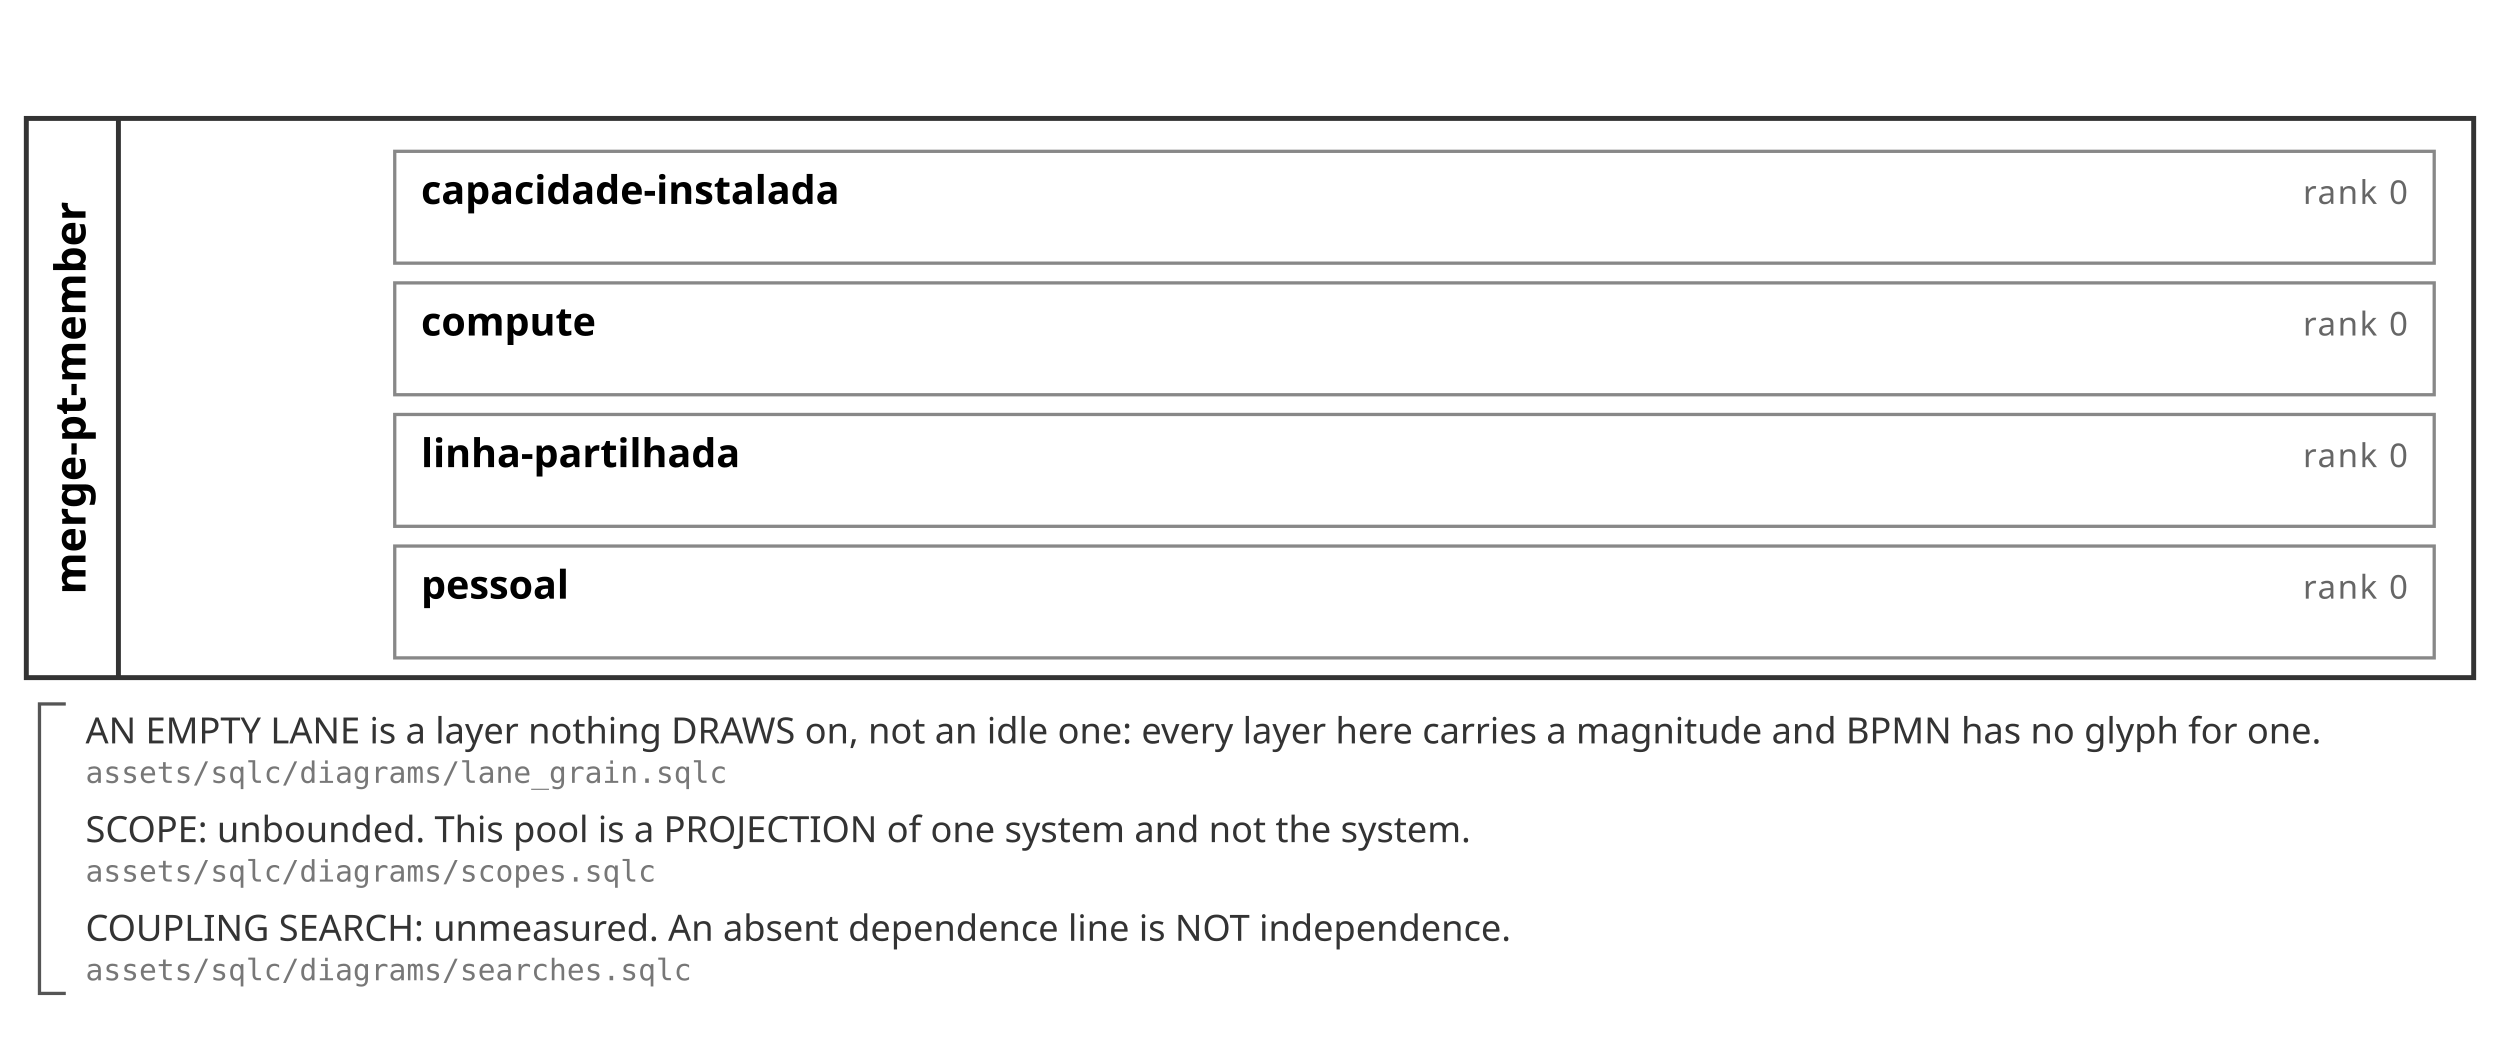
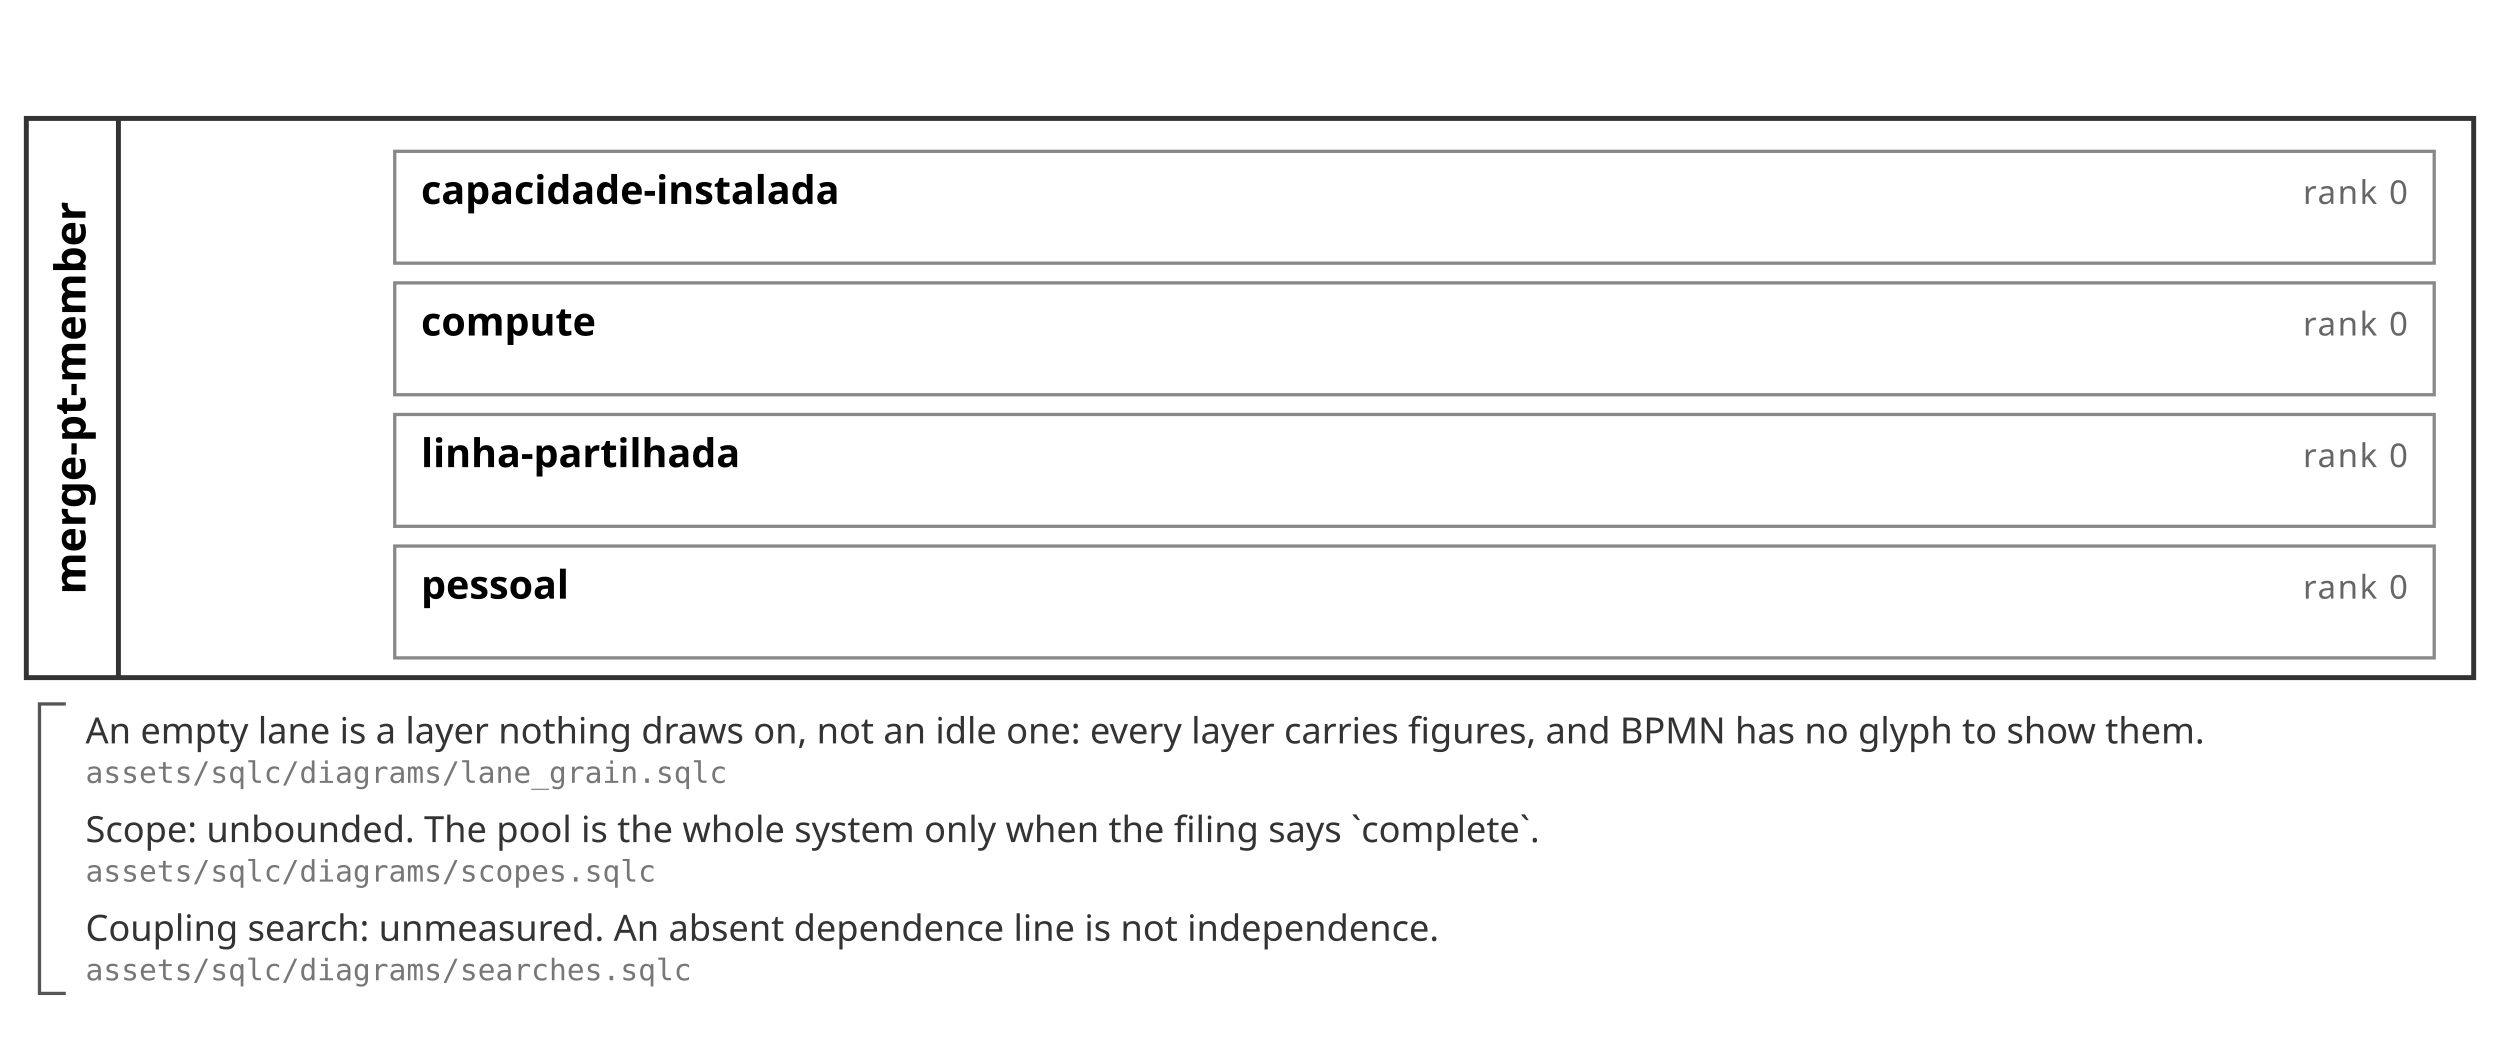
<svg xmlns="http://www.w3.org/2000/svg" viewBox="0 0 760 318" width="760">
  <style>.poolBox{fill:none;stroke:#333;stroke-width:1.5} .laneBox{fill:none;stroke:#888} .activity{fill:#f4f4f4;stroke:#555} .task{stroke-width:1} .callActivity{stroke-width:3.5} .subProcess{stroke-width:1} .marker{fill:none;stroke:#555;stroke-width:1} .laneName{font:12px sans-serif;font-weight:600} .nodeName{font:11px sans-serif} .poolName{font:13px sans-serif;font-weight:700} .rankName{font:10px sans-serif;fill:#666;letter-spacing:.5px} .refuted{stroke:#b00;stroke-width:2.5} .coverName{font:10px sans-serif;fill:#888} .groupBox{fill:none;stroke:#555;stroke-width:1.5;stroke-dasharray:6 4} .groupName{font:10px sans-serif;fill:#555;font-style:italic} .depLine{fill:none;stroke:#555;stroke-width:1.2;stroke-dasharray:3 3} .noteBox{fill:none;stroke:#555;stroke-width:1} .noteText{font:11px sans-serif;fill:#333} .noteCite{font:9px monospace;fill:#777}</style>
  <defs>
    <marker id="depArrow" viewBox="0 0 8 8" refX="7" refY="4" markerWidth="7" markerHeight="7" orient="auto">
      <path d="M0 0 L8 4 L0 8" fill="none" stroke="#555" />
    </marker>
  </defs>
  <g class="pool" data-filing="merge-pt-member" id="pool-merge-pt-member">
    <rect id="pool-merge-pt-member-box" x="8" y="36" width="744" height="170" class="poolBox" />
    <path id="pool-merge-pt-member-band" d="M36 36 v170" class="poolBox" />
    <text id="pool-merge-pt-member-name" transform="translate(26,121) rotate(-90)" text-anchor="middle" class="poolName">merge-pt-member</text>
  </g>
  <g class="lane" data-layer="capacidade-instalada" data-rank="0" id="lane_merge-pt-member_capacidade-instalada">
    <rect id="lane_merge-pt-member_capacidade-instalada-box" x="120" y="46" width="620" height="34" class="laneBox" />
    <a href="../graphs/model-layers.svg#lane_merge-pt-member_capacidade-instalada">
      <text id="lane_merge-pt-member_capacidade-instalada-name" x="128" y="62" class="laneName">capacidade-instalada</text>
    </a>
    <text id="lane_merge-pt-member_capacidade-instalada-rank" x="732" y="62" class="rankName" text-anchor="end">rank 0</text>
  </g>
  <g class="lane" data-layer="compute" data-rank="0" id="lane_merge-pt-member_compute">
    <rect id="lane_merge-pt-member_compute-box" x="120" y="86" width="620" height="34" class="laneBox" />
    <a href="../graphs/model-layers.svg#lane_merge-pt-member_compute">
      <text id="lane_merge-pt-member_compute-name" x="128" y="102" class="laneName">compute</text>
    </a>
    <text id="lane_merge-pt-member_compute-rank" x="732" y="102" class="rankName" text-anchor="end">rank 0</text>
  </g>
  <g class="lane" data-layer="linha-partilhada" data-rank="0" id="lane_merge-pt-member_linha-partilhada">
    <rect id="lane_merge-pt-member_linha-partilhada-box" x="120" y="126" width="620" height="34" class="laneBox" />
    <a href="../graphs/model-layers.svg#lane_merge-pt-member_linha-partilhada">
      <text id="lane_merge-pt-member_linha-partilhada-name" x="128" y="142" class="laneName">linha-partilhada</text>
    </a>
    <text id="lane_merge-pt-member_linha-partilhada-rank" x="732" y="142" class="rankName" text-anchor="end">rank 0</text>
  </g>
  <g class="lane" data-layer="pessoal" data-rank="0" id="lane_merge-pt-member_pessoal">
    <rect id="lane_merge-pt-member_pessoal-box" x="120" y="166" width="620" height="34" class="laneBox" />
    <a href="../graphs/model-layers.svg#lane_merge-pt-member_pessoal">
      <text id="lane_merge-pt-member_pessoal-name" x="128" y="182" class="laneName">pessoal</text>
    </a>
    <text id="lane_merge-pt-member_pessoal-rank" x="732" y="182" class="rankName" text-anchor="end">rank 0</text>
  </g>
  <g class="note" id="legend">
    <path id="legend-bracket" d="M20 214 h-8 v88 h8" class="noteBox" />
-     <text id="legend-0-says" x="26" y="226" class="noteText">AN EMPTY LANE is a layer nothing DRAWS on, not an idle one: every layer here carries a magnitude and BPMN has no glyph for one.</text>
+     <text id="legend-0-says" x="26" y="226" class="noteText">An empty lane is a layer nothing draws on, not an idle one: every layer carries figures, and BPMN has no glyph to show them.</text>
    <text id="legend-0-source" x="26" y="238" class="noteCite">assets/sqlc/diagrams/lane_grain.sqlc</text>
-     <text id="legend-1-says" x="26" y="256" class="noteText">SCOPE: unbounded. This pool is a PROJECTION of one system and not the system.</text>
+     <text id="legend-1-says" x="26" y="256" class="noteText">Scope: unbounded. The pool is the whole system only when the filing says `complete`.</text>
    <text id="legend-1-source" x="26" y="268" class="noteCite">assets/sqlc/diagrams/scopes.sqlc</text>
-     <text id="legend-2-says" x="26" y="286" class="noteText">COUPLING SEARCH: unmeasured. An absent dependence line is NOT independence.</text>
+     <text id="legend-2-says" x="26" y="286" class="noteText">Coupling search: unmeasured. An absent dependence line is not independence.</text>
    <text id="legend-2-source" x="26" y="298" class="noteCite">assets/sqlc/diagrams/searches.sqlc</text>
  </g>
</svg>
